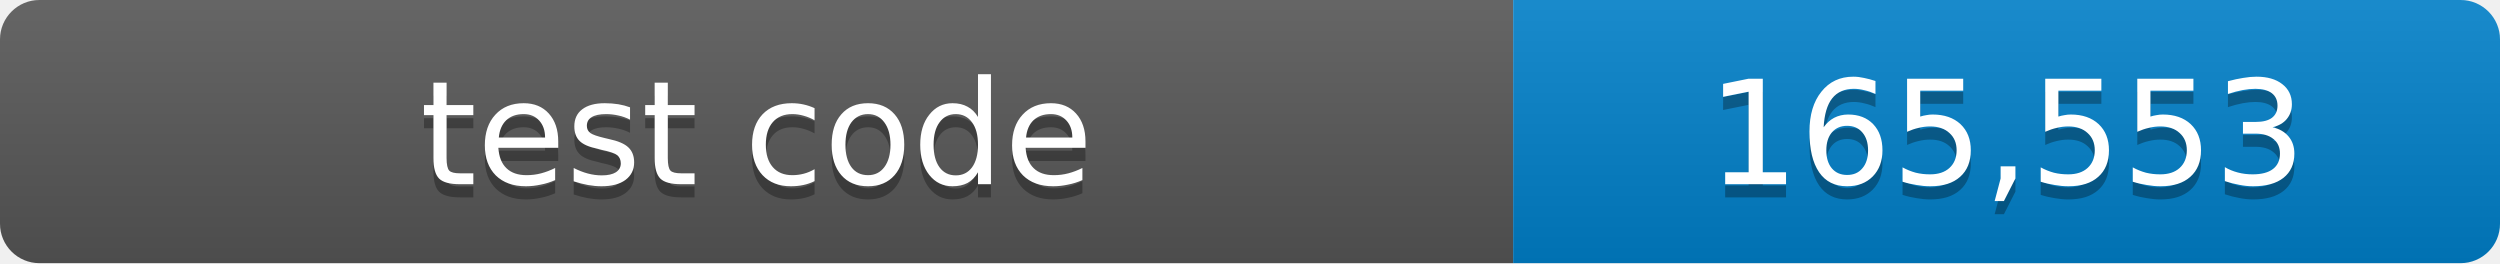
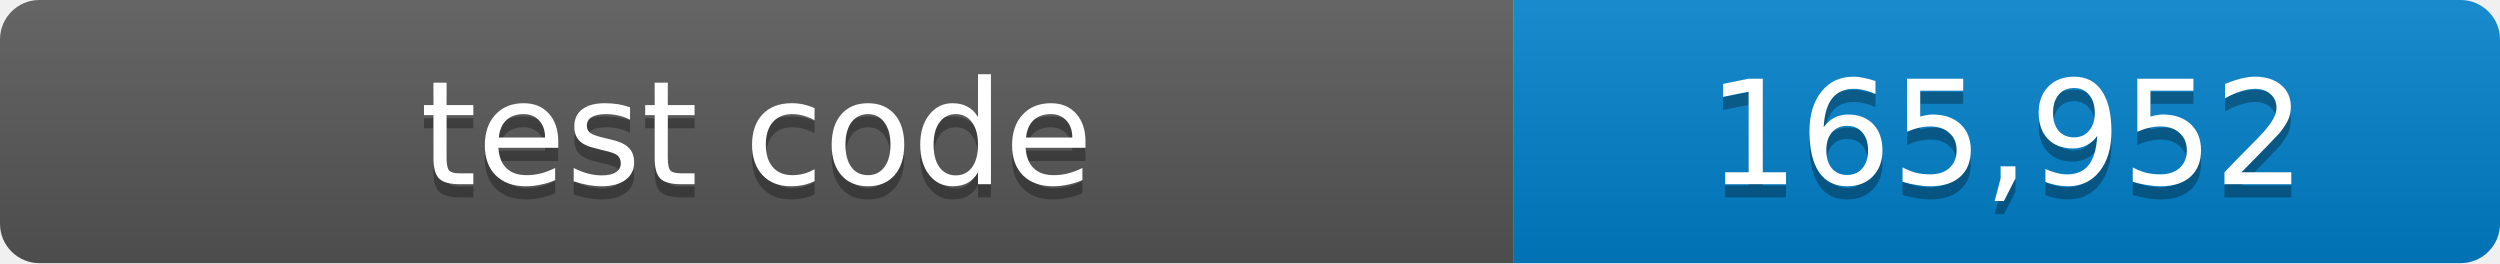
- <svg xmlns="http://www.w3.org/2000/svg" width="190" height="20" role="img" aria-label="test code: 165,553 lines">
+ <svg xmlns="http://www.w3.org/2000/svg" width="190" height="20" role="img" aria-label="test code: 165,952 lines">
  <linearGradient id="shade" x2="0" y2="100%">
    <stop offset="0" stop-color="#fff" stop-opacity=".1" />
    <stop offset="1" stop-opacity=".1" />
  </linearGradient>
  <clipPath id="round">
    <rect width="190" height="20" rx="3" />
  </clipPath>
  <g clip-path="url(#round)">
    <path fill="#555" d="M0 0h115v20H0z" />
    <path fill="#007ec6" d="M115 0h75v20h-75z" />
    <path fill="url(#shade)" d="M0 0h190v20H0z" />
  </g>
  <g fill="#fff" text-anchor="middle" font-family="Verdana,Geneva,DejaVu Sans,sans-serif" font-size="11">
    <text x="57.5" y="15" fill="#010101" fill-opacity=".3">test code</text>
    <text x="57.5" y="14">test code</text>
-     <text x="152.5" y="15" fill="#010101" fill-opacity=".3">165,553</text>
-     <text x="152.5" y="14">165,553</text>
+     <text x="152.5" y="15" fill="#010101" fill-opacity=".3">165,952</text>
+     <text x="152.5" y="14">165,952</text>
  </g>
</svg>
